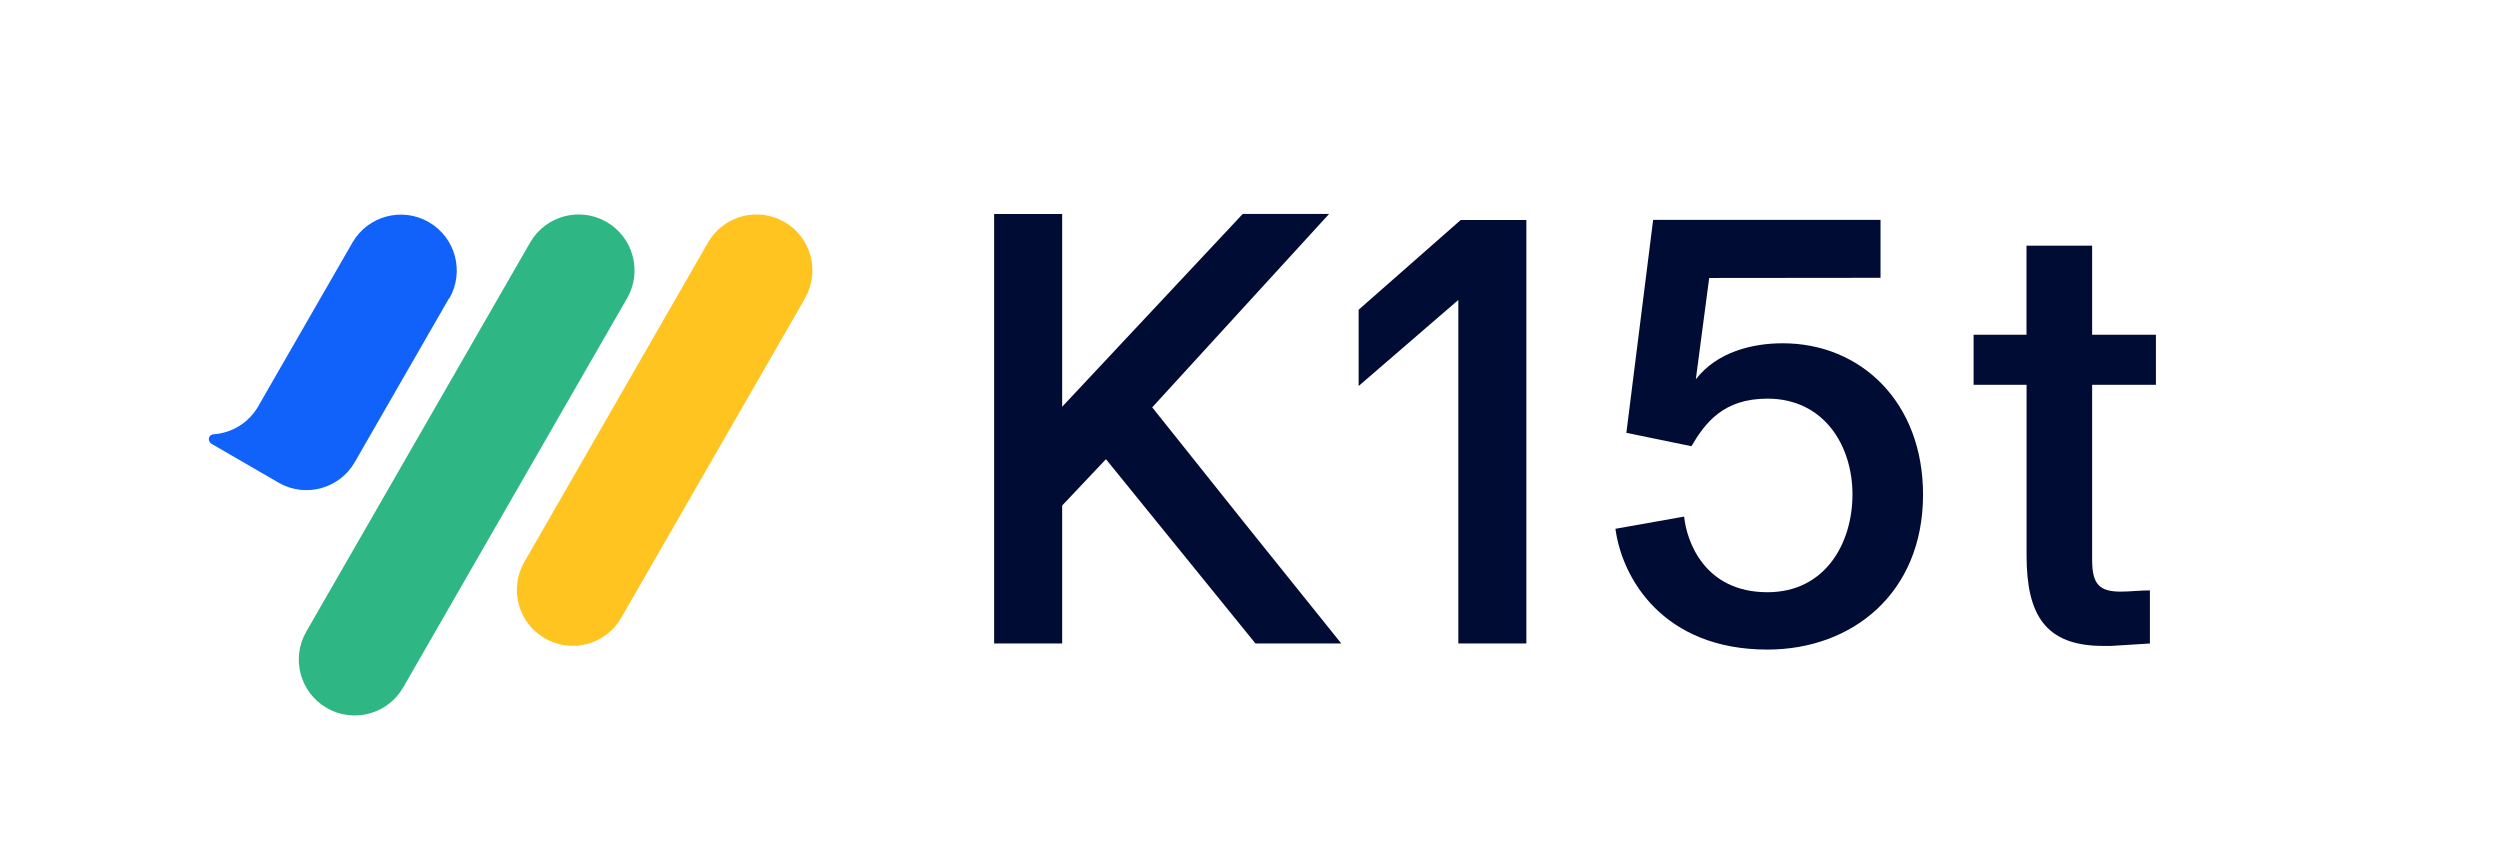
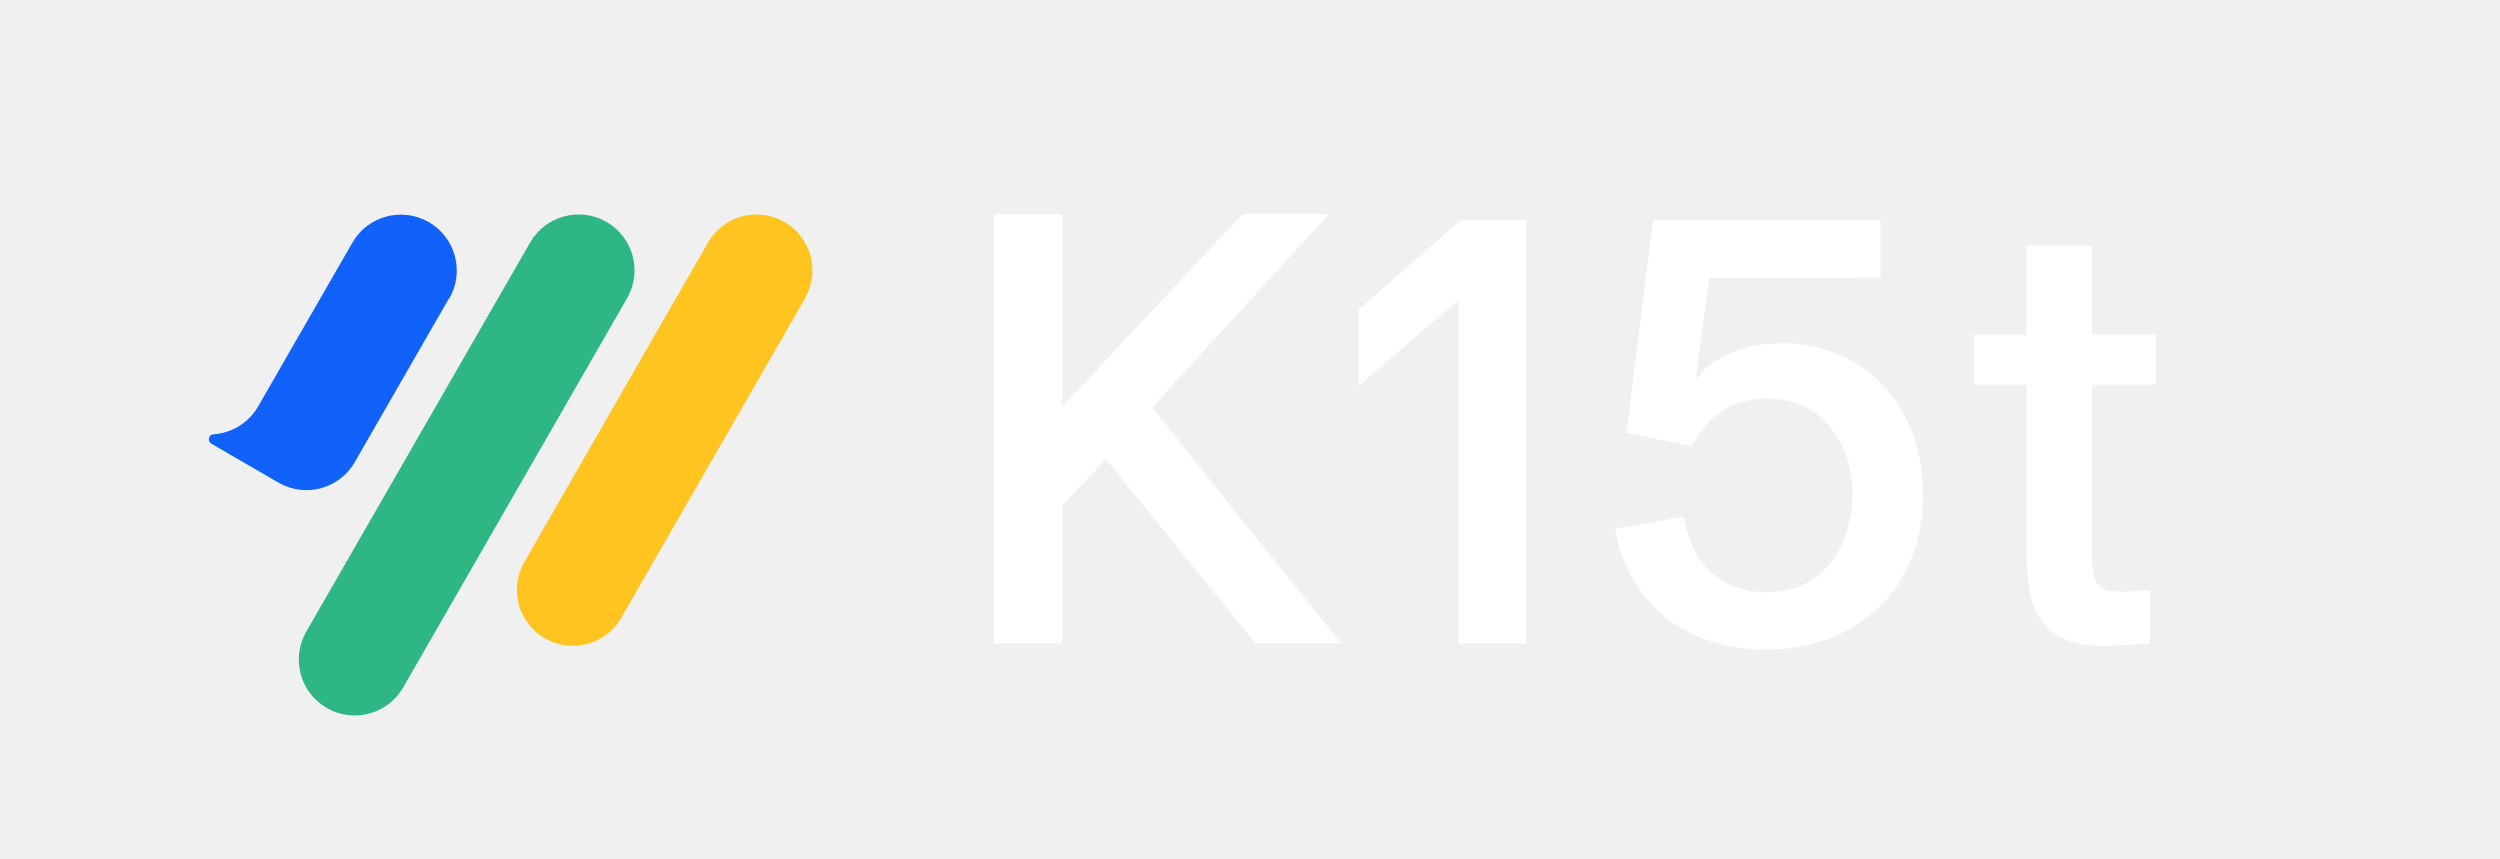
<svg xmlns="http://www.w3.org/2000/svg" viewBox="80 50 588 202" width="150">
  <defs>
-     <style>.cls-1{fill:#fff;}.cls-2{fill:none;stroke:#eb008b;stroke-miterlimit:10;stroke-width:11px;}.cls-3{fill:#000c34;}.cls-4{fill:#1062fb;}.cls-5{fill:#2eb785;}.cls-6{fill:#ffc420;}</style>
+     <style>.cls-1{fill:#fff;}.cls-2{fill:none;stroke:#eb008b;stroke-miterlimit:10;stroke-width:11px;}.cls-3{fill:#fff;}.cls-4{fill:#1062fb;}.cls-5{fill:#2eb785;}.cls-6{fill:#ffc420;}</style>
  </defs>
  <g id="Ebene_2" data-name="Ebene 2">
-     <rect class="cls-1" width="748" height="302" />
    <rect class="cls-2" x="-3884.09" y="-601.33" width="5764.95" height="3254.95" />
    <path class="cls-3" d="M329.82,145.67l42.47-45.35H392.6L351,145.81q22.08,27.76,44.47,55.54H375.29L340.12,158l-10.3,10.9v32.44h-16v-101h16Z" />
    <path class="cls-3" d="M439,101.75v99.6h-16v-80.8l-23.45,20.24V122.85l24-21.1Z" />
    <path class="cls-3" d="M482,115.38l-3.14,23.83c5-6.46,13.29-8.47,20.44-8.47,18.45,0,33,13.92,33,35.59,0,23.25-16.73,36.45-36.6,36.45-24.45,0-34.18-16.65-35.75-28.41l16.16-2.87c.57,5.74,4.72,17.79,19.59,17.79,13.58,0,20-11.48,20-23s-6.72-22.53-20-22.53c-10.3,0-14.59,5.6-17.88,11.19l-15.3-3.15,6.3-50.09h53.48v13.63Z" />
    <path class="cls-3" d="M544.19,140.5V128.73h12.44V107.78h15.44v20.95h15V140.5h-15v41.19c0,5.74,1.72,7.46,6.72,7.46,2.15,0,4.44-.29,6.87-.29v12.49l-9.15.57h-1.86c-13.59,0-18-7.32-18-21.24V140.5Z" />
    <path class="cls-4" d="M185.63,120.13l-22.17,38.53a13.11,13.11,0,0,1-17.7,5v0l-16.05-9.3h0l-.18-.1.08,0a1.2,1.2,0,0,1-.34-1.55,1.15,1.15,0,0,1,.82-.56s0,0,.05,0a13.14,13.14,0,0,0,10.59-6.58l2.8-4.87,19.37-33.66a13.15,13.15,0,1,1,22.76,13.19Z" />
    <path class="cls-5" d="M227.47,120.18l-52.66,91.54a13.15,13.15,0,1,1-22.76-13.19L204.71,107a13.15,13.15,0,1,1,22.76,13.19Z" />
    <path class="cls-6" d="M269.31,120.23,226.1,195.34a13.15,13.15,0,1,1-22.76-13.19L246.55,107a13.15,13.15,0,1,1,22.76,13.19Z" />
  </g>
</svg>
